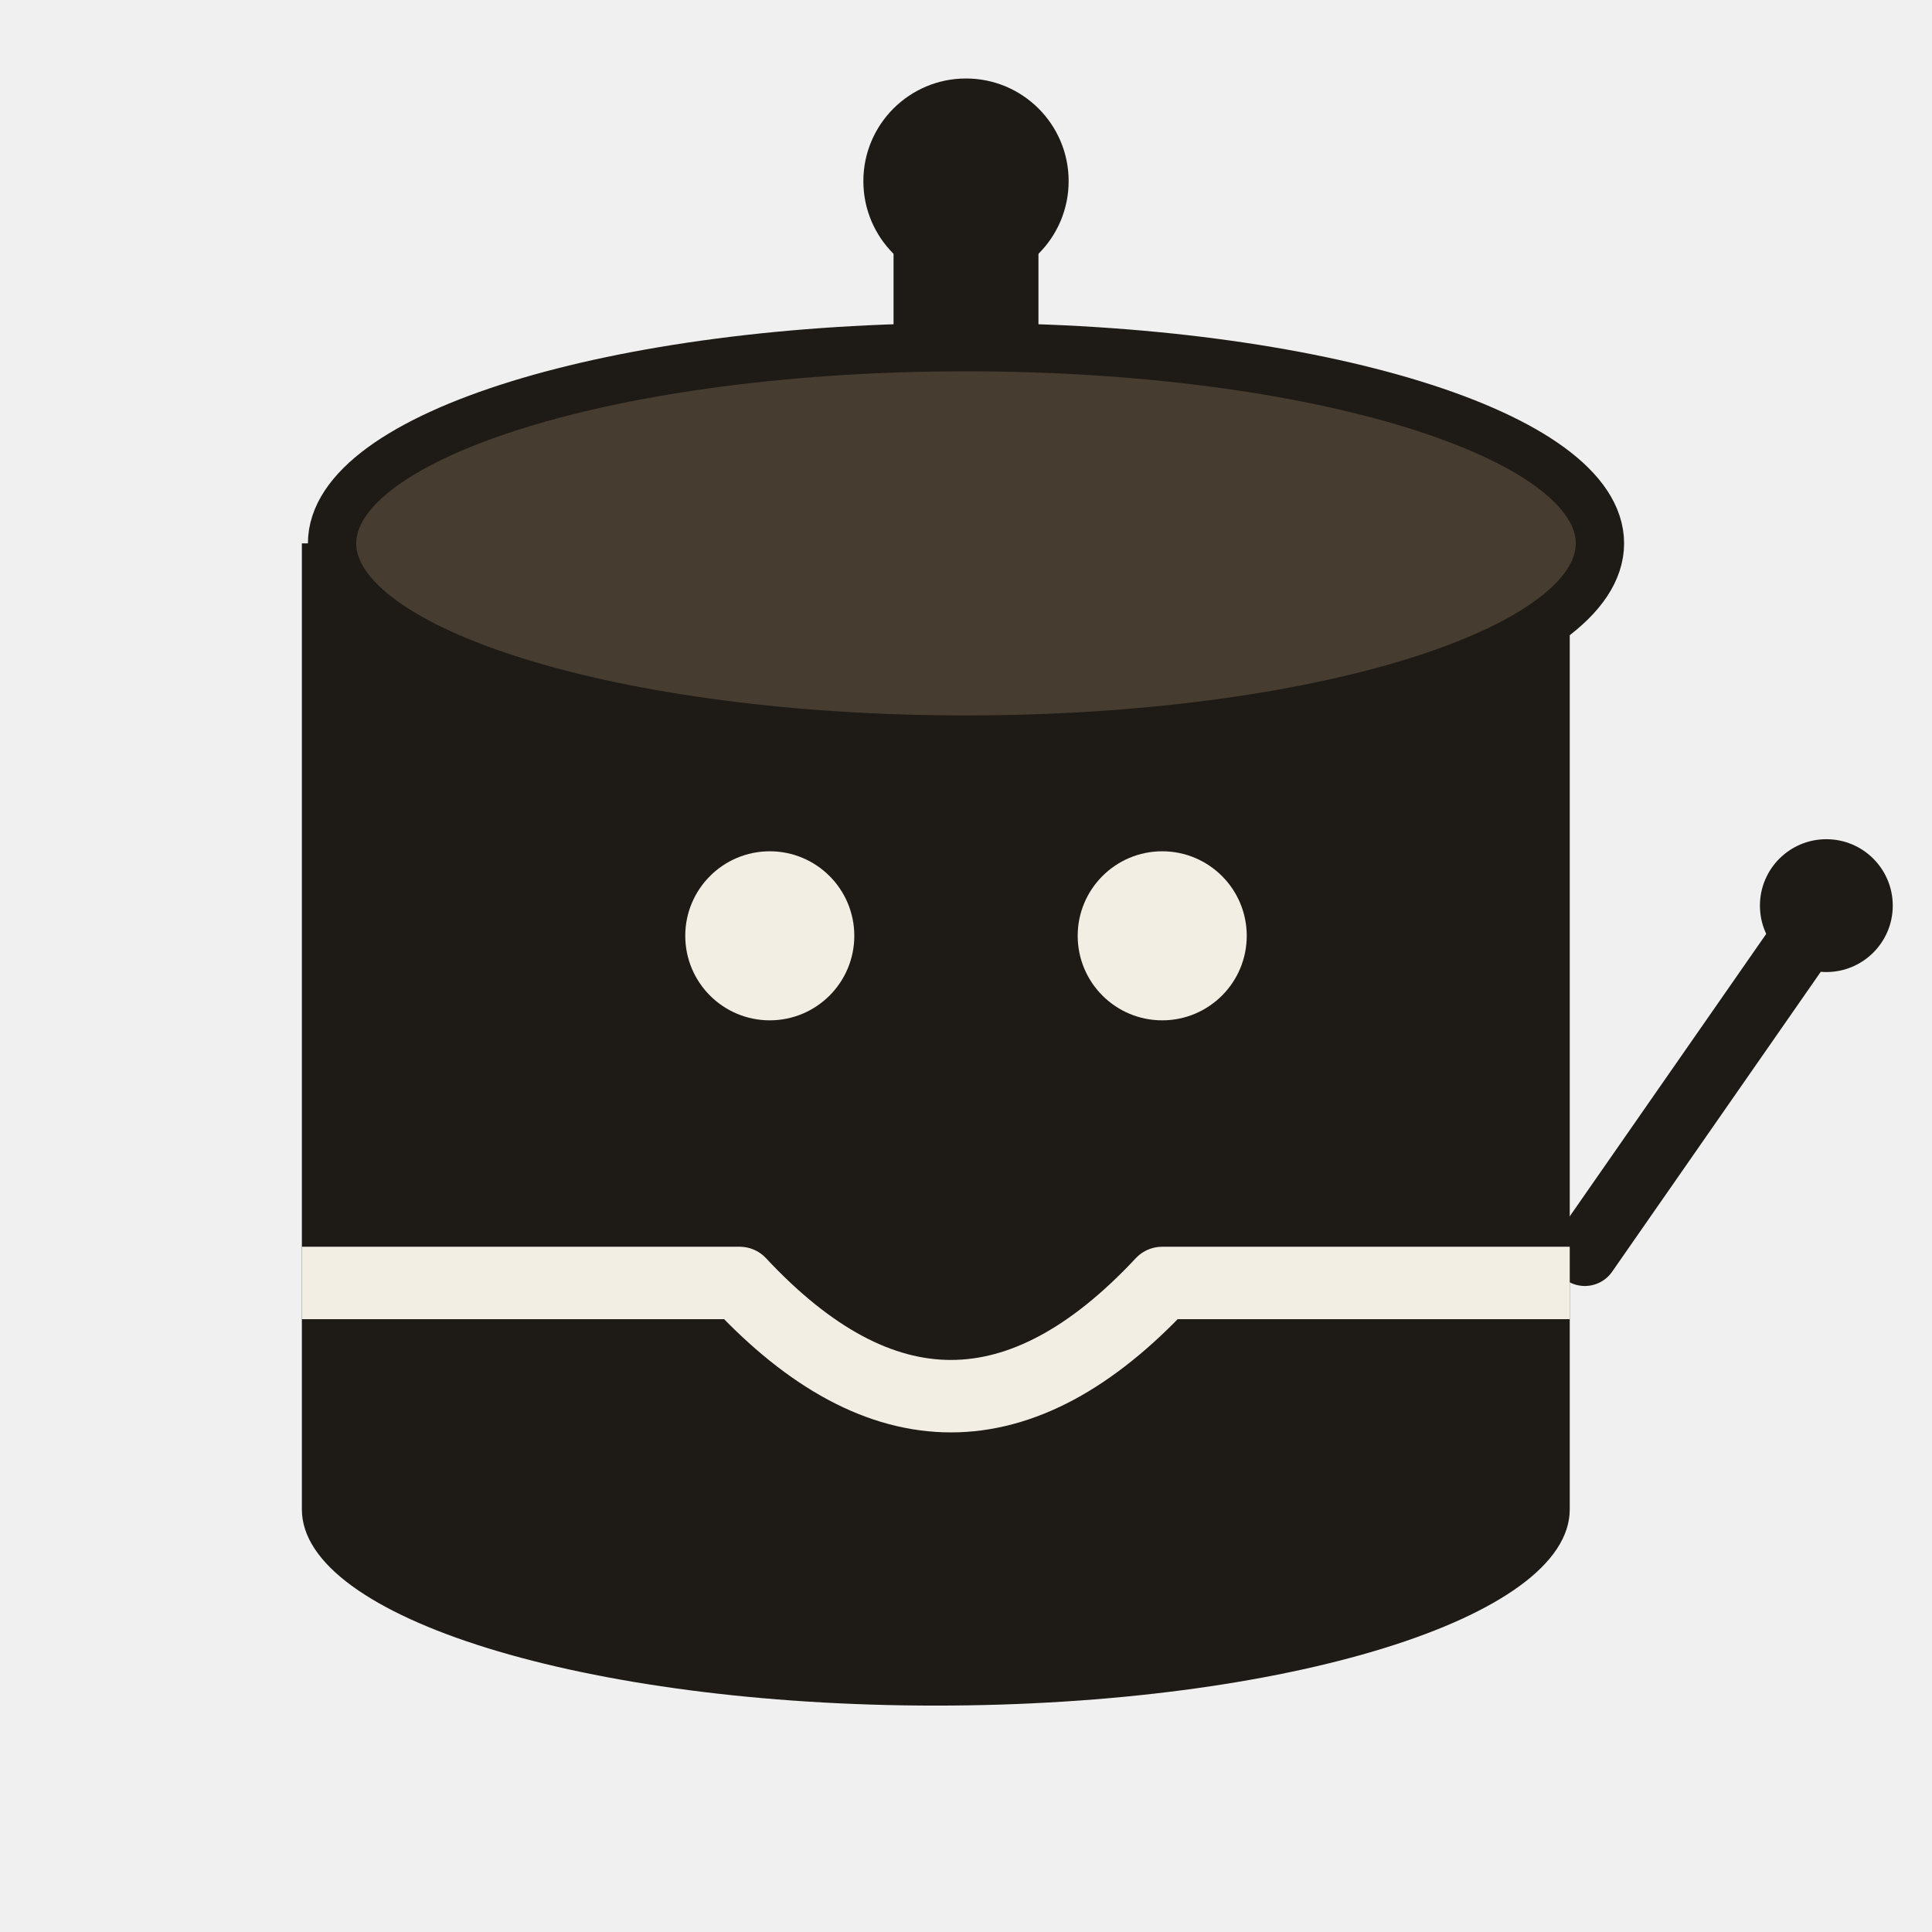
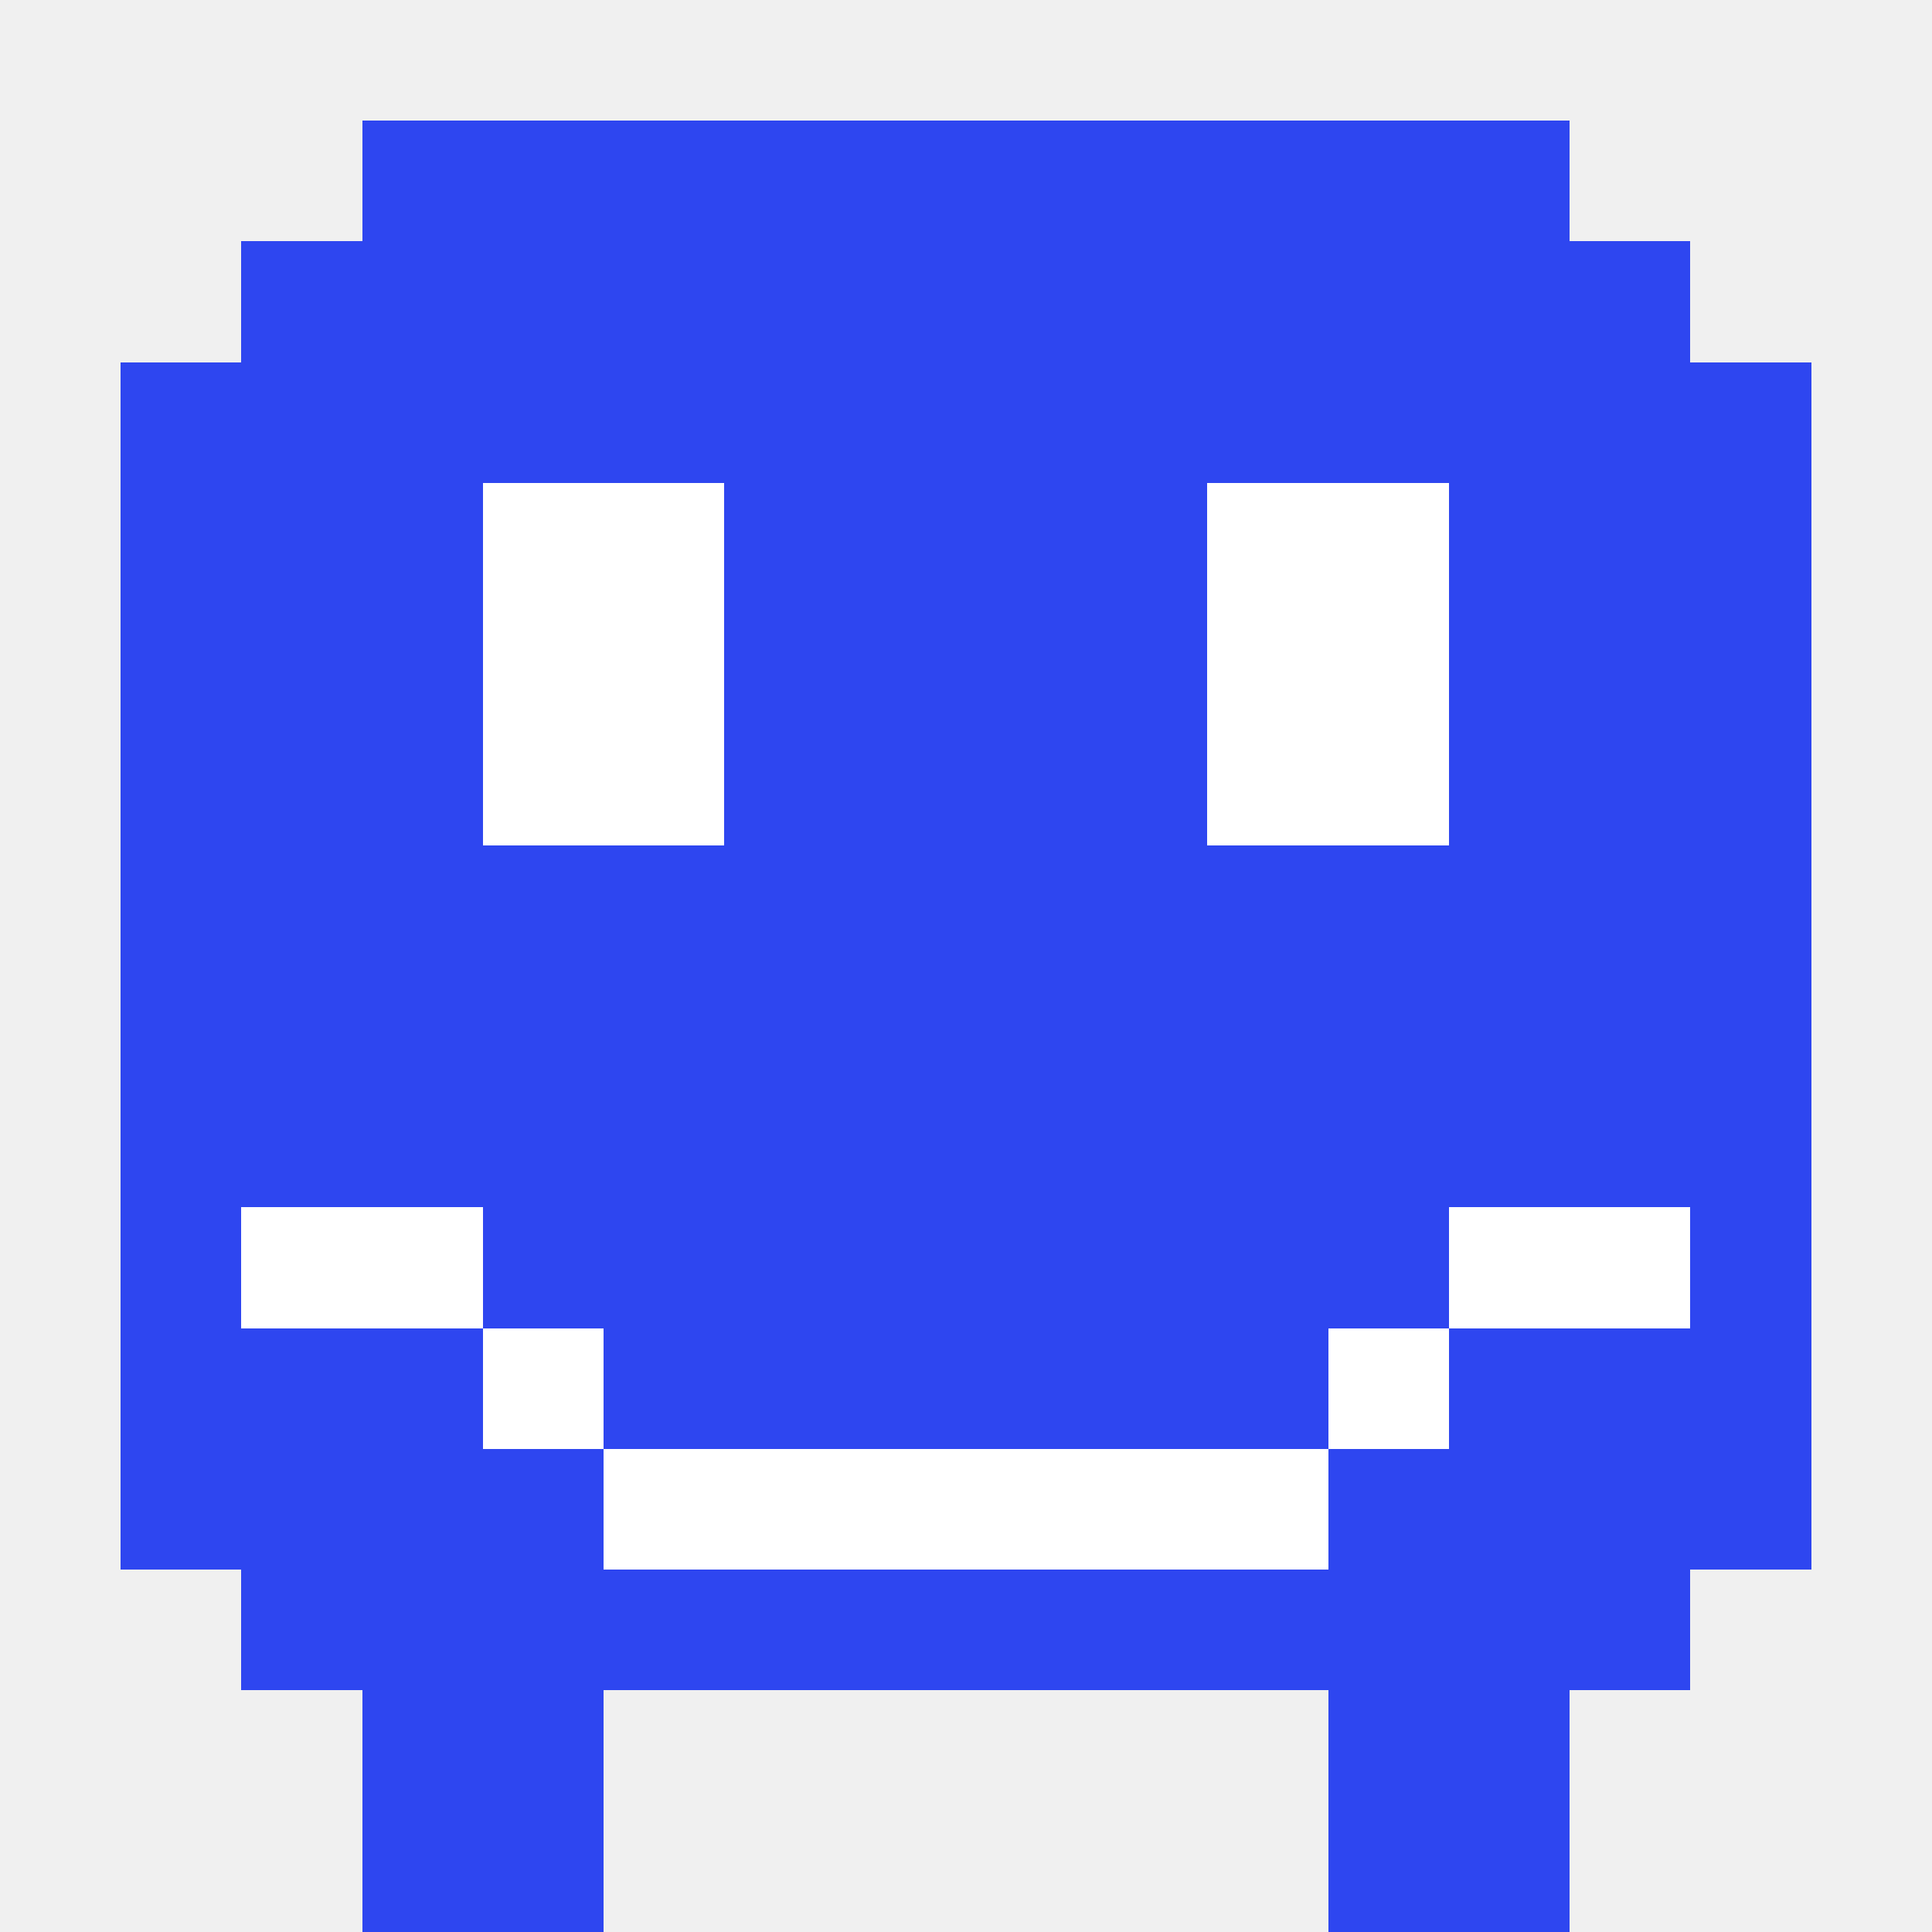
- <svg xmlns="http://www.w3.org/2000/svg" viewBox="0 0 64 64" role="img" aria-label="kymo, calm">
-   <defs>
-     <clipPath id="kymo-drum">
-       <path d="M10 18 V50 A21 6.5 0 0 0 52 50 V18 Z" />
-     </clipPath>
-   </defs>
-   <rect x="29.6" y="6" width="4.8" height="10" rx="1.2" fill="#1E1A15" />
-   <circle cx="32" cy="6" r="3.4" fill="#1E1A15" />
-   <path d="M60.5 30 L52.5 41.5" stroke="#1E1A15" stroke-width="2.2" stroke-linecap="round" />
-   <circle cx="60.5" cy="30" r="2.2" fill="#1E1A15" />
-   <path d="M10 18 V50 A21 6.5 0 0 0 52 50 V18 Z" fill="#1E1A15" />
-   <ellipse cx="32" cy="18" rx="21" ry="6.5" fill="#463C30" stroke="#1E1A15" stroke-width="1.6" />
-   <circle cx="25.5" cy="31" r="2.8" fill="#F2EEE4" />
-   <circle cx="38.5" cy="31" r="2.8" fill="#F2EEE4" />
-   <g clip-path="url(#kymo-drum)">
-     <path d="M6 42.5 H24.5 Q31.5 50 38.5 42.5 H60" fill="none" stroke="#F2EEE4" stroke-width="2.4" stroke-linecap="round" stroke-linejoin="round" />
-   </g>
+ <svg xmlns="http://www.w3.org/2000/svg" viewBox="0 0 64 64" shape-rendering="crispEdges" role="img" aria-label="kymo, calm">
+   <path d="M12 4h40v4h-40zM8 8h48v4h-48zM4 12h56v4h-56zM4 16h12v4h-12zM24 16h16v4h-16zM48 16h12v4h-12zM4 20h12v4h-12zM24 20h16v4h-16zM48 20h12v4h-12zM4 24h12v4h-12zM24 24h16v4h-16zM48 24h12v4h-12zM4 28h56v4h-56zM4 32h56v4h-56zM4 36h56v4h-56zM4 40h4v4h-4zM16 40h32v4h-32zM56 40h4v4h-4zM4 44h12v4h-12zM20 44h24v4h-24zM48 44h12v4h-12zM4 48h16v4h-16zM44 48h16v4h-16zM8 52h48v4h-48zM12 56h8v4h-8zM44 56h8v4h-8zM12 60h8v4h-8zM44 60h8v4h-8z" fill="#2E46F0" />
+   <path d="M16 16h8v4h-8zM40 16h8v4h-8zM16 20h8v4h-8zM40 20h8v4h-8zM16 24h8v4h-8zM40 24h8v4h-8zM8 40h8v4h-8zM48 40h8v4h-8zM16 44h4v4h-4zM44 44h4v4h-4zM20 48h24v4h-24z" fill="#FFFFFF" />
</svg>
